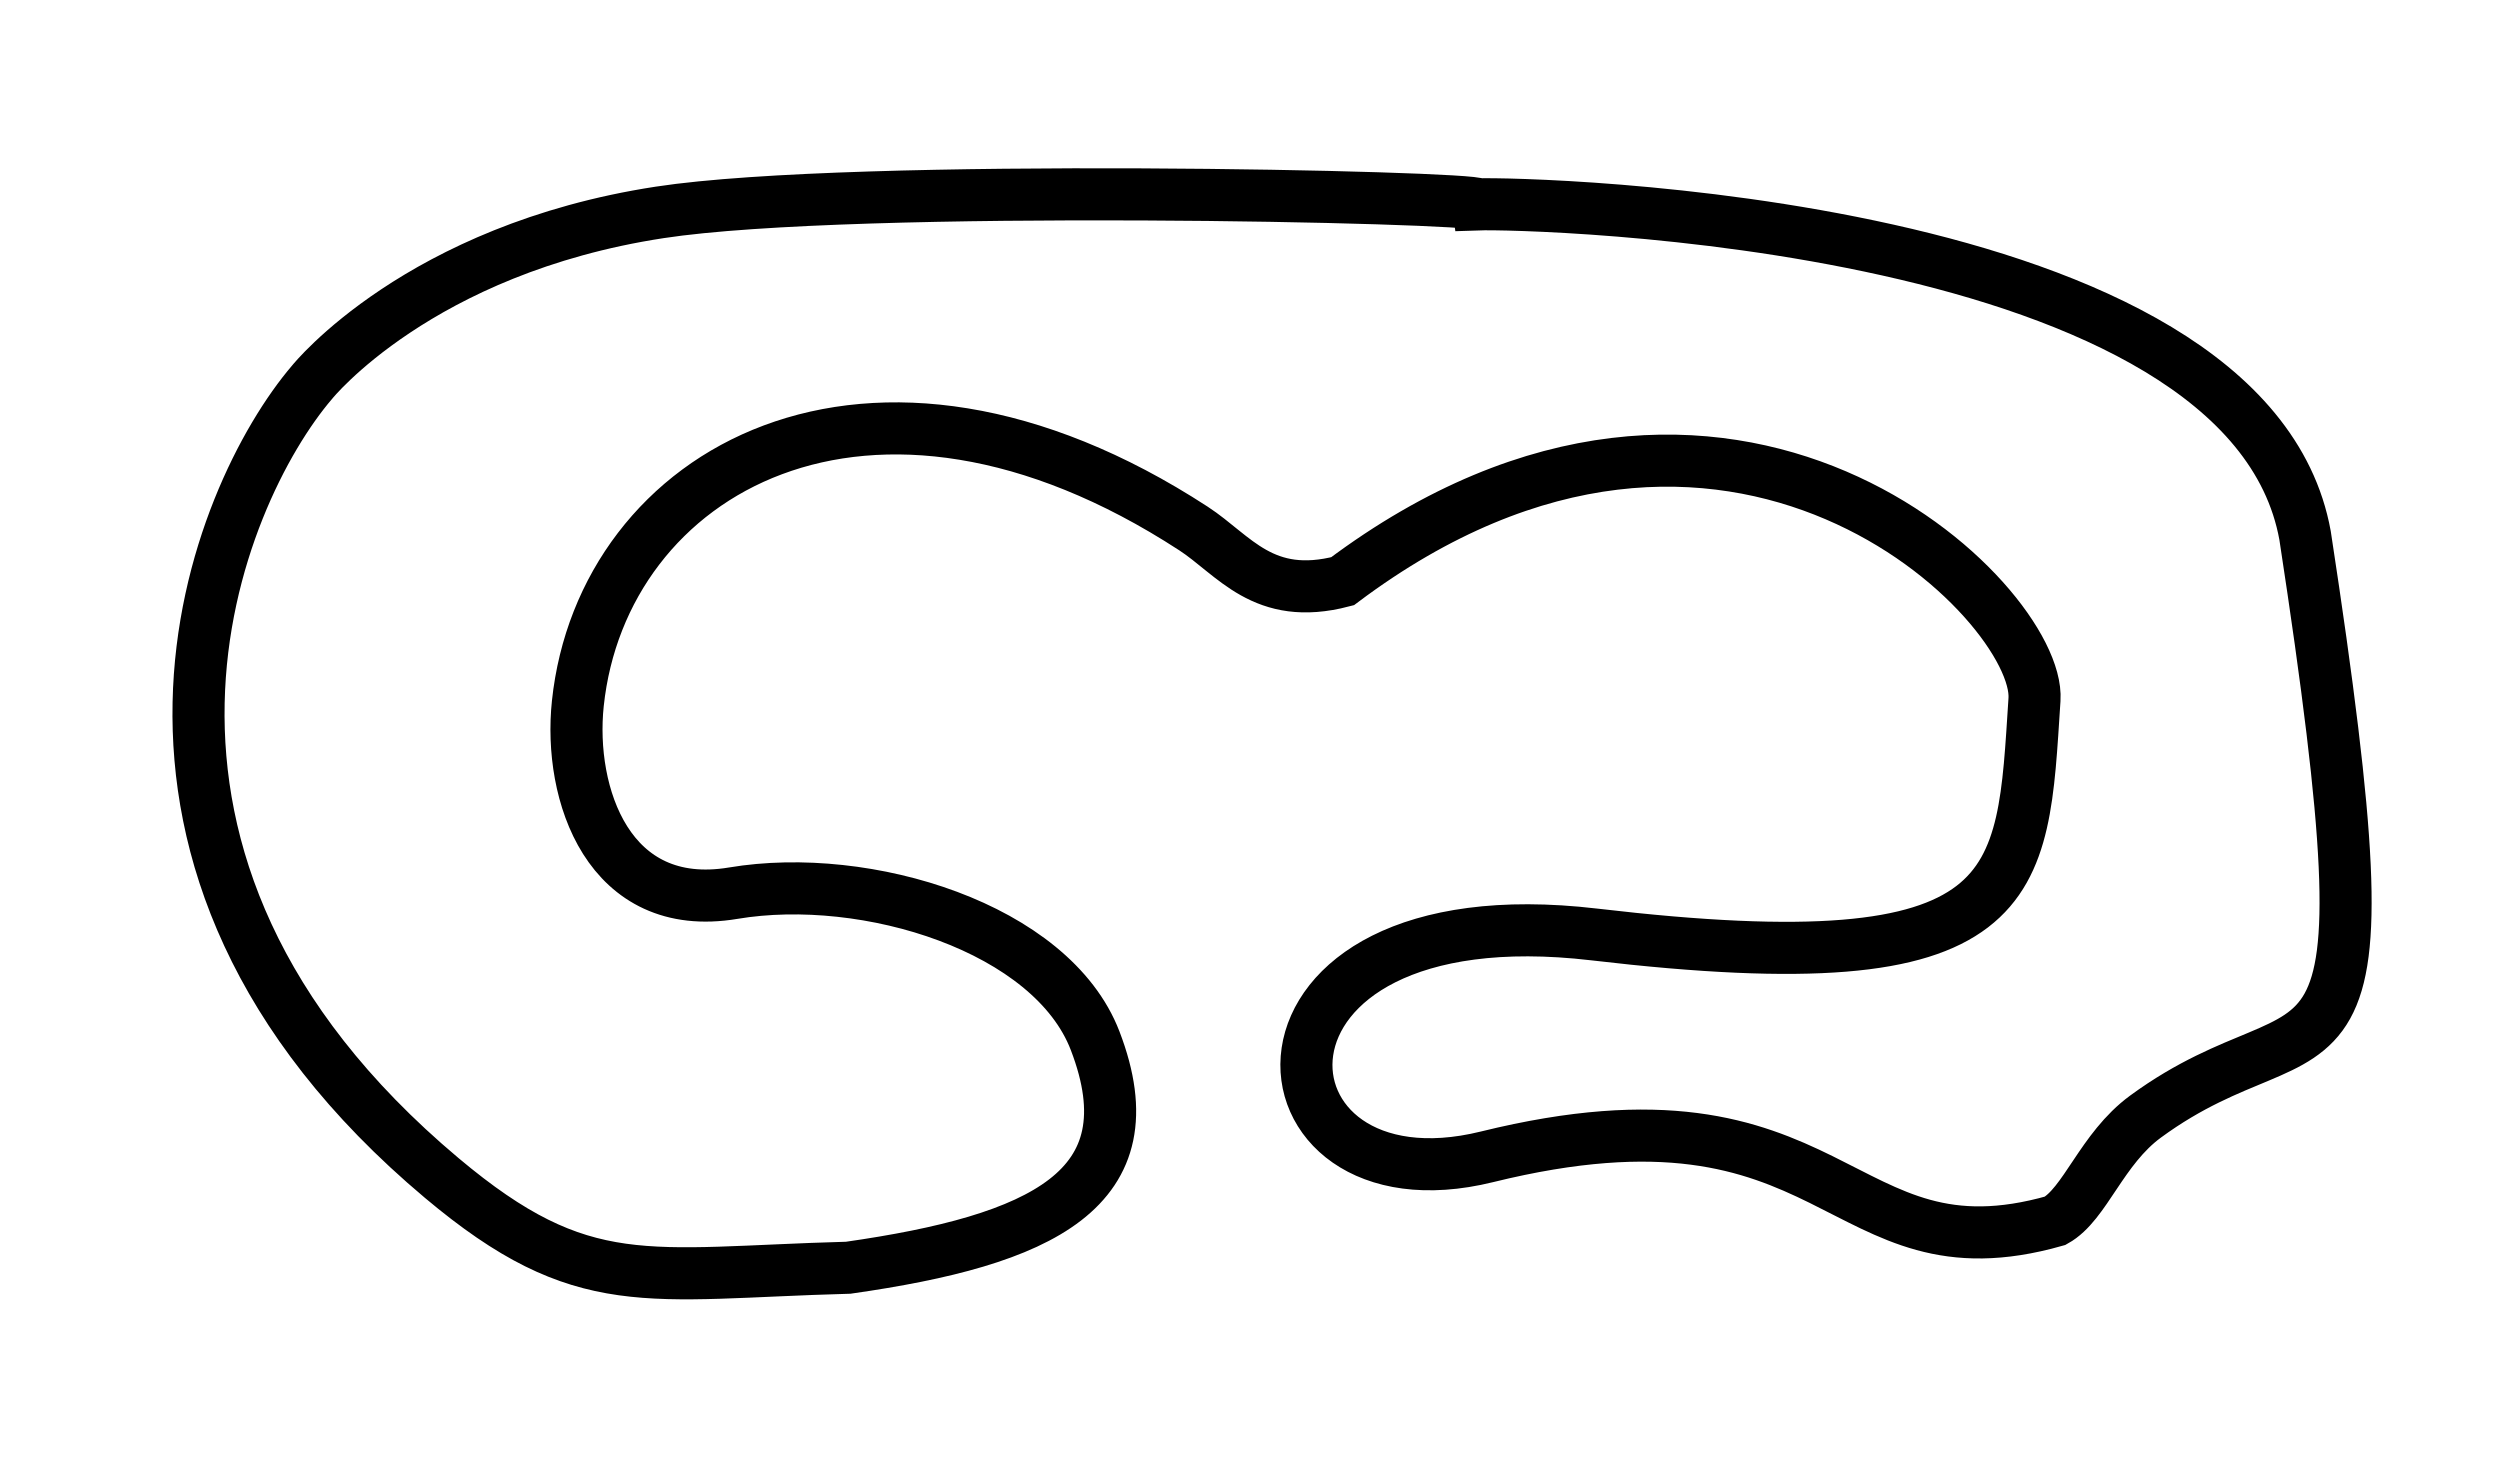
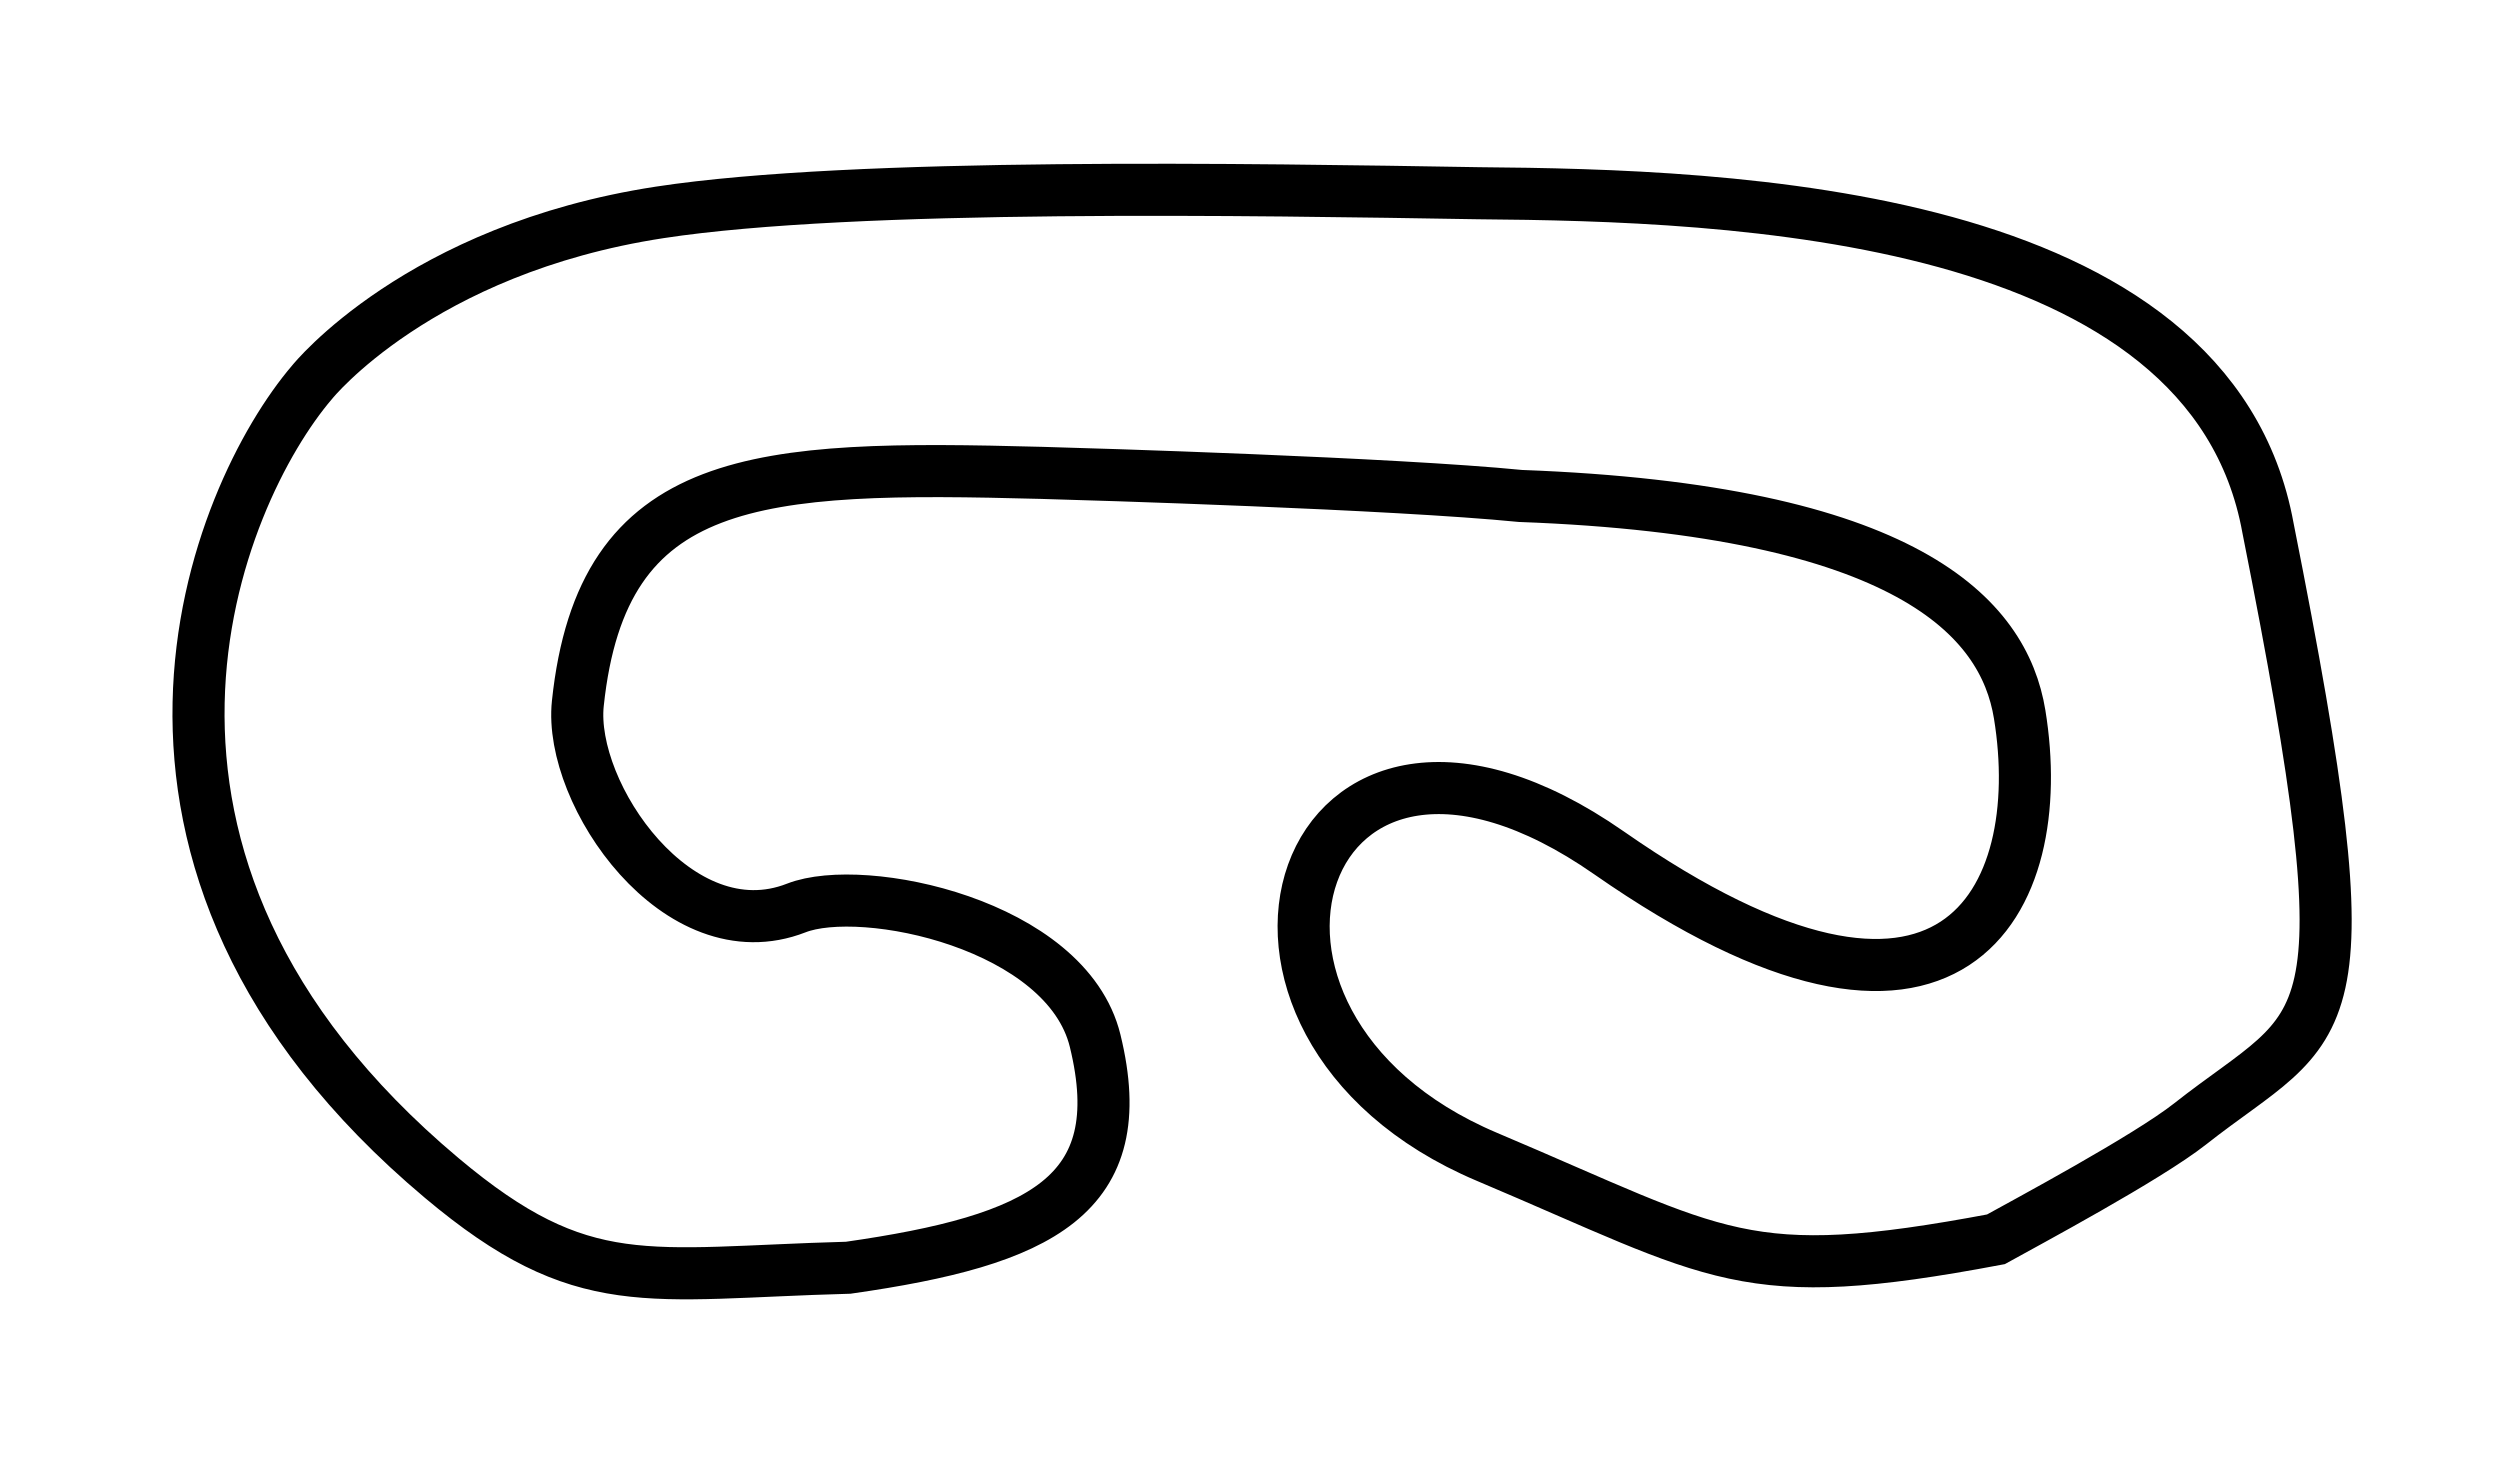
<svg xmlns="http://www.w3.org/2000/svg" width="4251.968" height="2480.315" id="svg2" version="1.1">
  <defs id="defs4" />
  <g id="layer1" transform="translate(0,1427.952)">
-     <path style="fill:none;stroke:#000000;stroke-width:88.583;stroke-linecap:butt;stroke-linejoin:miter;stroke-miterlimit:4;stroke-opacity:1;stroke-dasharray:none" d="M 3920.427,910.687 C 3822.35,369.916 2595.137,344.756 2514.185,347.549 2512.614,334.981 1453.572,310.51 1122.162,361.211 712.046,423.953 530.913,649.913 530.913,649.913 367.502,840.931 105.919,1461.442 751.319,2003.517 c 240.568,202.054 347.694,161.938 691.419,152.628 326.824,-46.689 517.173,-132.502 419.859,-386.034 -73.771,-192.196 -388.596,-289.077 -615.487,-251.023 -212.44,35.63 -280.591,-168.737 -264.338,-322.663 41.608,-394.043 494.385,-657.154 1046.982,-297.61 69.271,45.071 118.755,125.048 253.631,89.717 657.029,-492.654 1187.708,35.847 1176.847,201.219 -21.02,320.075 -11.858,486.215 -748.743,399.577 -642.308,-75.518 -597.821,480.577 -182.534,378.213 601.516,-148.267 592.489,215.111 966.513,108.738 51.198,-28.406 78.731,-122.343 153.656,-177.23 303.84,-222.579 430.222,51.128 271.302,-988.362 z" transform="translate(0,-1427.952)" id="path8" />
+     <path style="fill:none;stroke:#000000;stroke-width:88.583;stroke-linecap:butt;stroke-linejoin:miter;stroke-miterlimit:4;stroke-opacity:1;stroke-dasharray:none" d="M 3857.382,898.078 C 3759.305,357.307 2941.887,332.147 2514.185,328.635 2134.341,322.372 1453.572,310.51 1122.162,361.211 712.046,423.953 530.913,649.913 530.913,649.913 367.502,840.931 105.919,1461.442 751.319,2003.517 c 240.568,202.054 347.694,161.938 691.419,152.628 326.824,-46.689 484.382,-122.244 419.859,-386.034 -48.553,-198.501 -394.9,-270.164 -508.31,-225.805 -200.608,78.465 -387.768,-193.956 -371.515,-347.881 41.608,-394.043 305.249,-404.972 788.496,-392.179 82.614,2.187 597.9,17.871 814.736,39.281 657.029,24.319 822.044,206.07 849.011,371.442 51.625,316.583 -112.731,643.828 -698.307,235.659 -530.561,-369.822 -744.906,289.924 -207.752,516.913 399.014,168.614 434.875,221.415 865.64,140.26 51.198,-28.406 257.229,-138.663 330.184,-196.143 234.49,-184.752 310.436,-119.095 132.602,-1013.58 z" transform="translate(0,-1427.952)" id="path8" />
  </g>
</svg>
